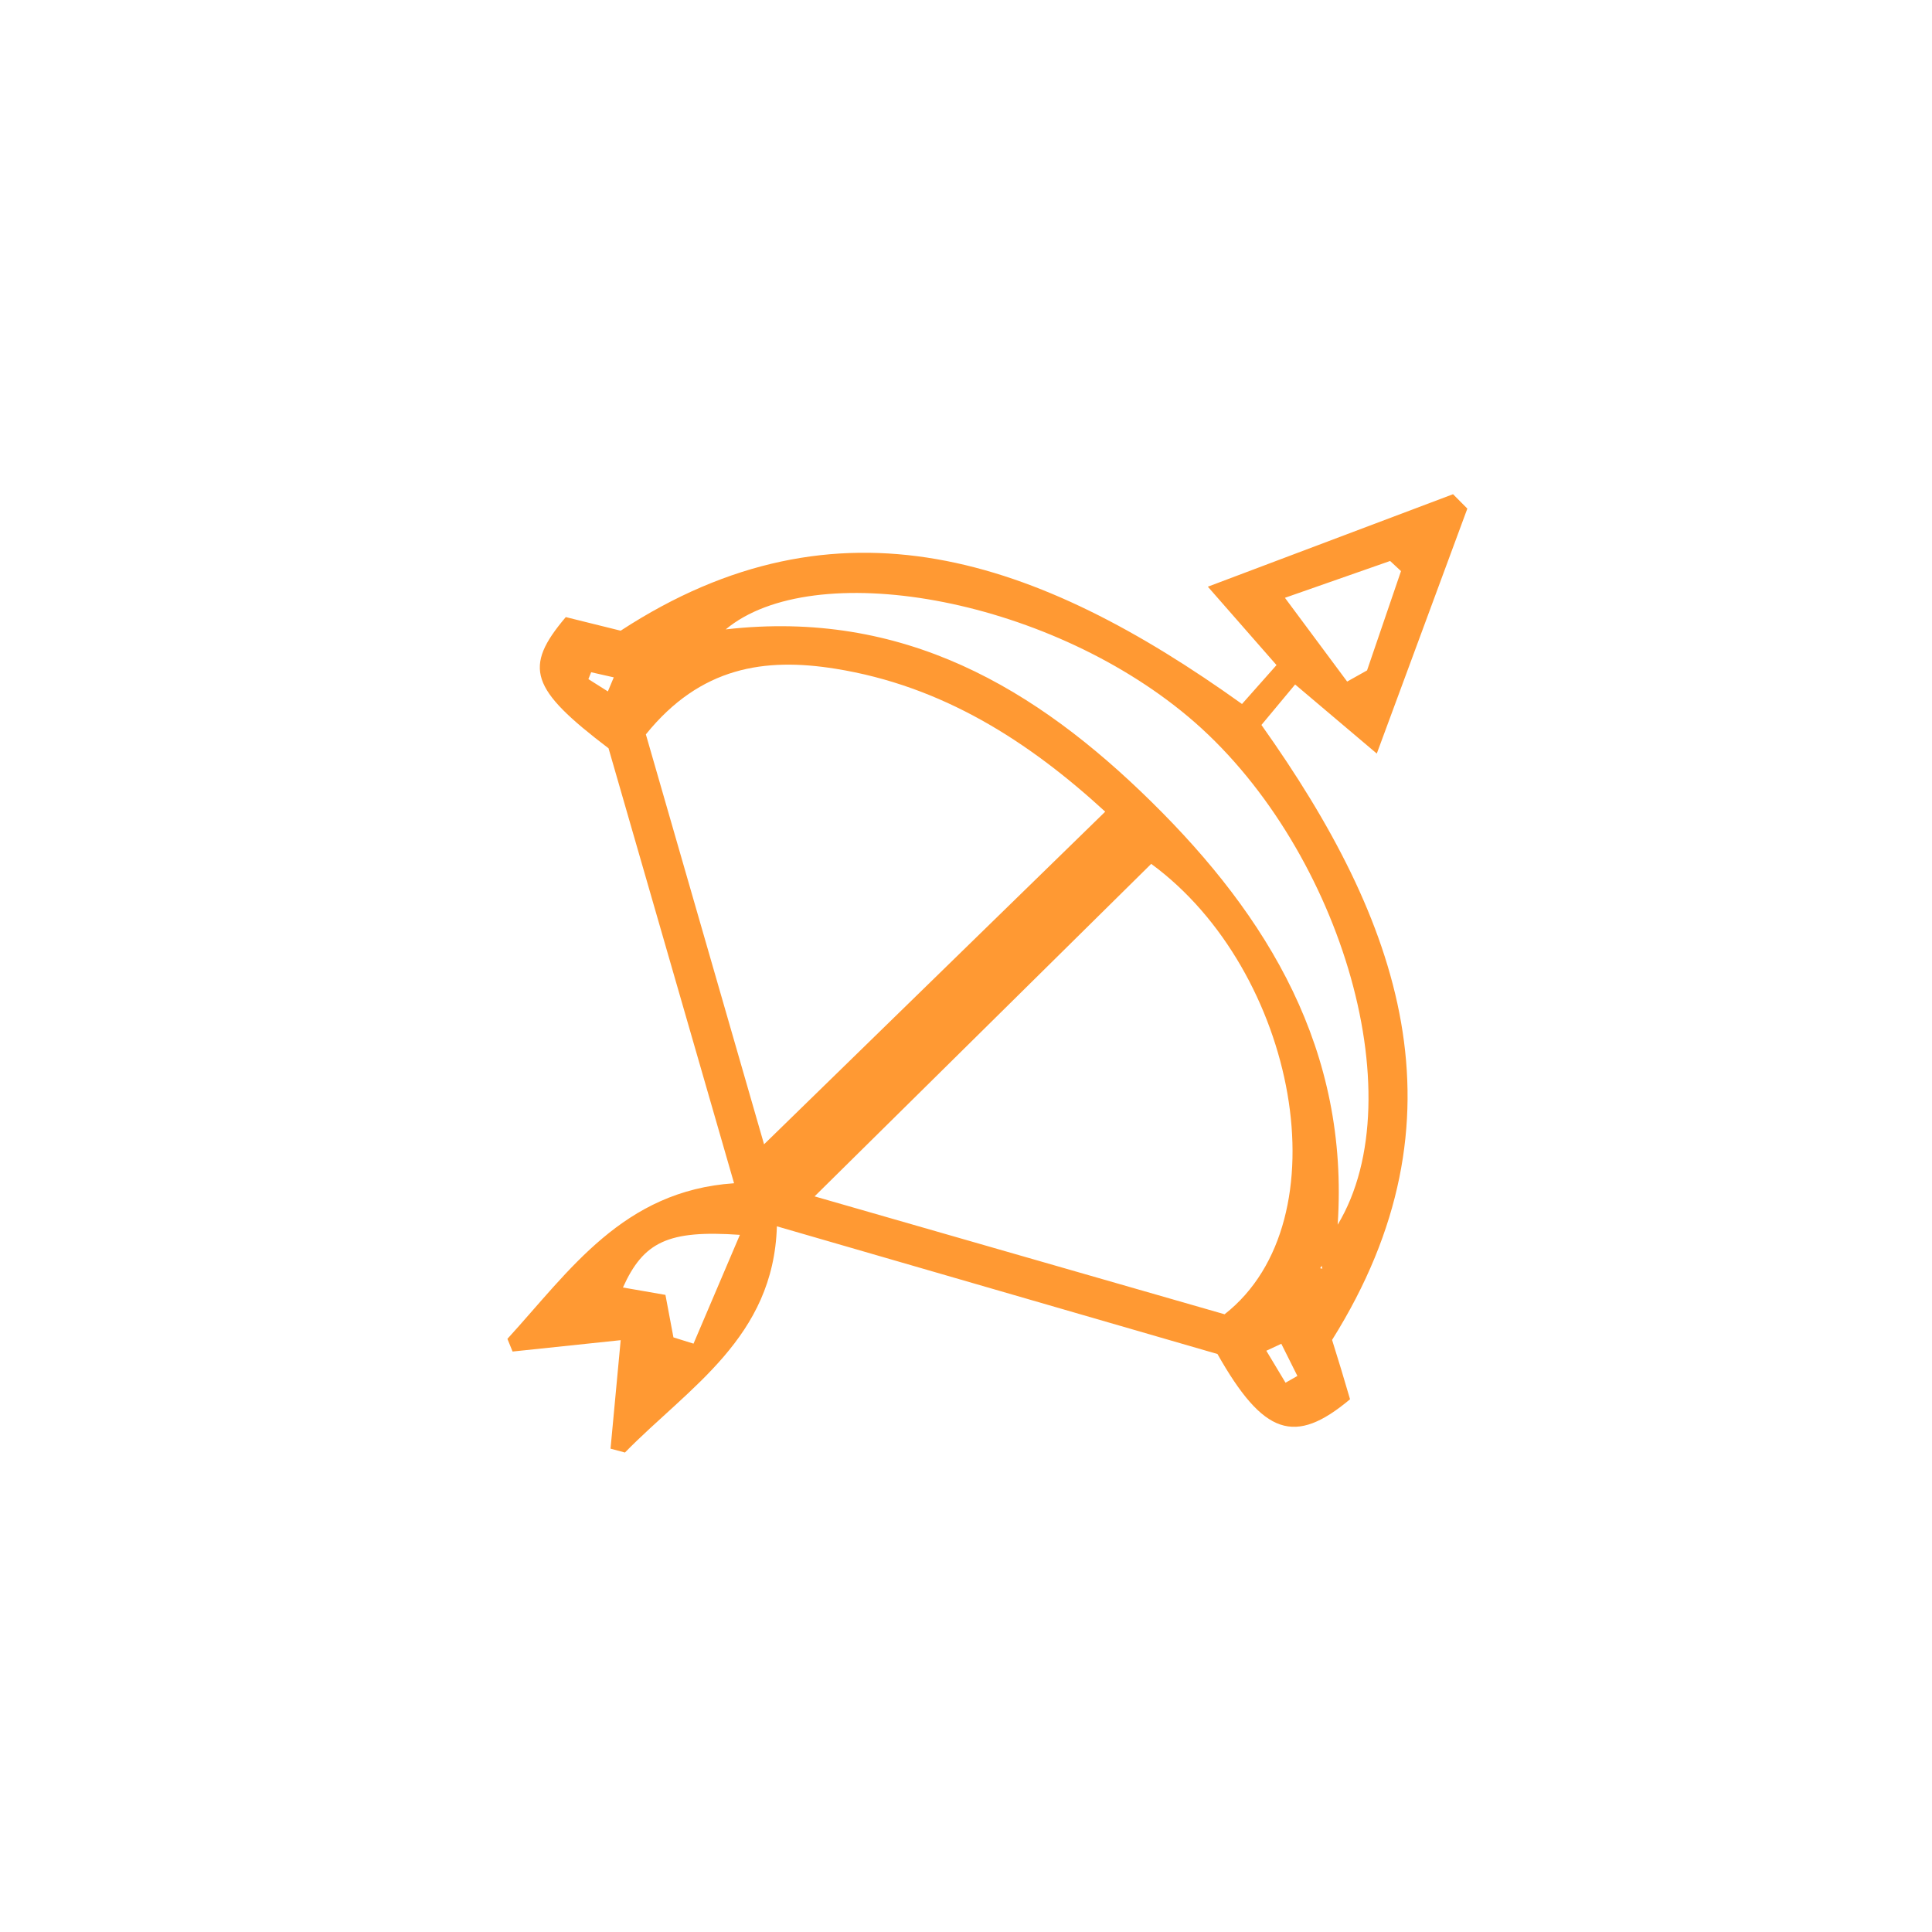
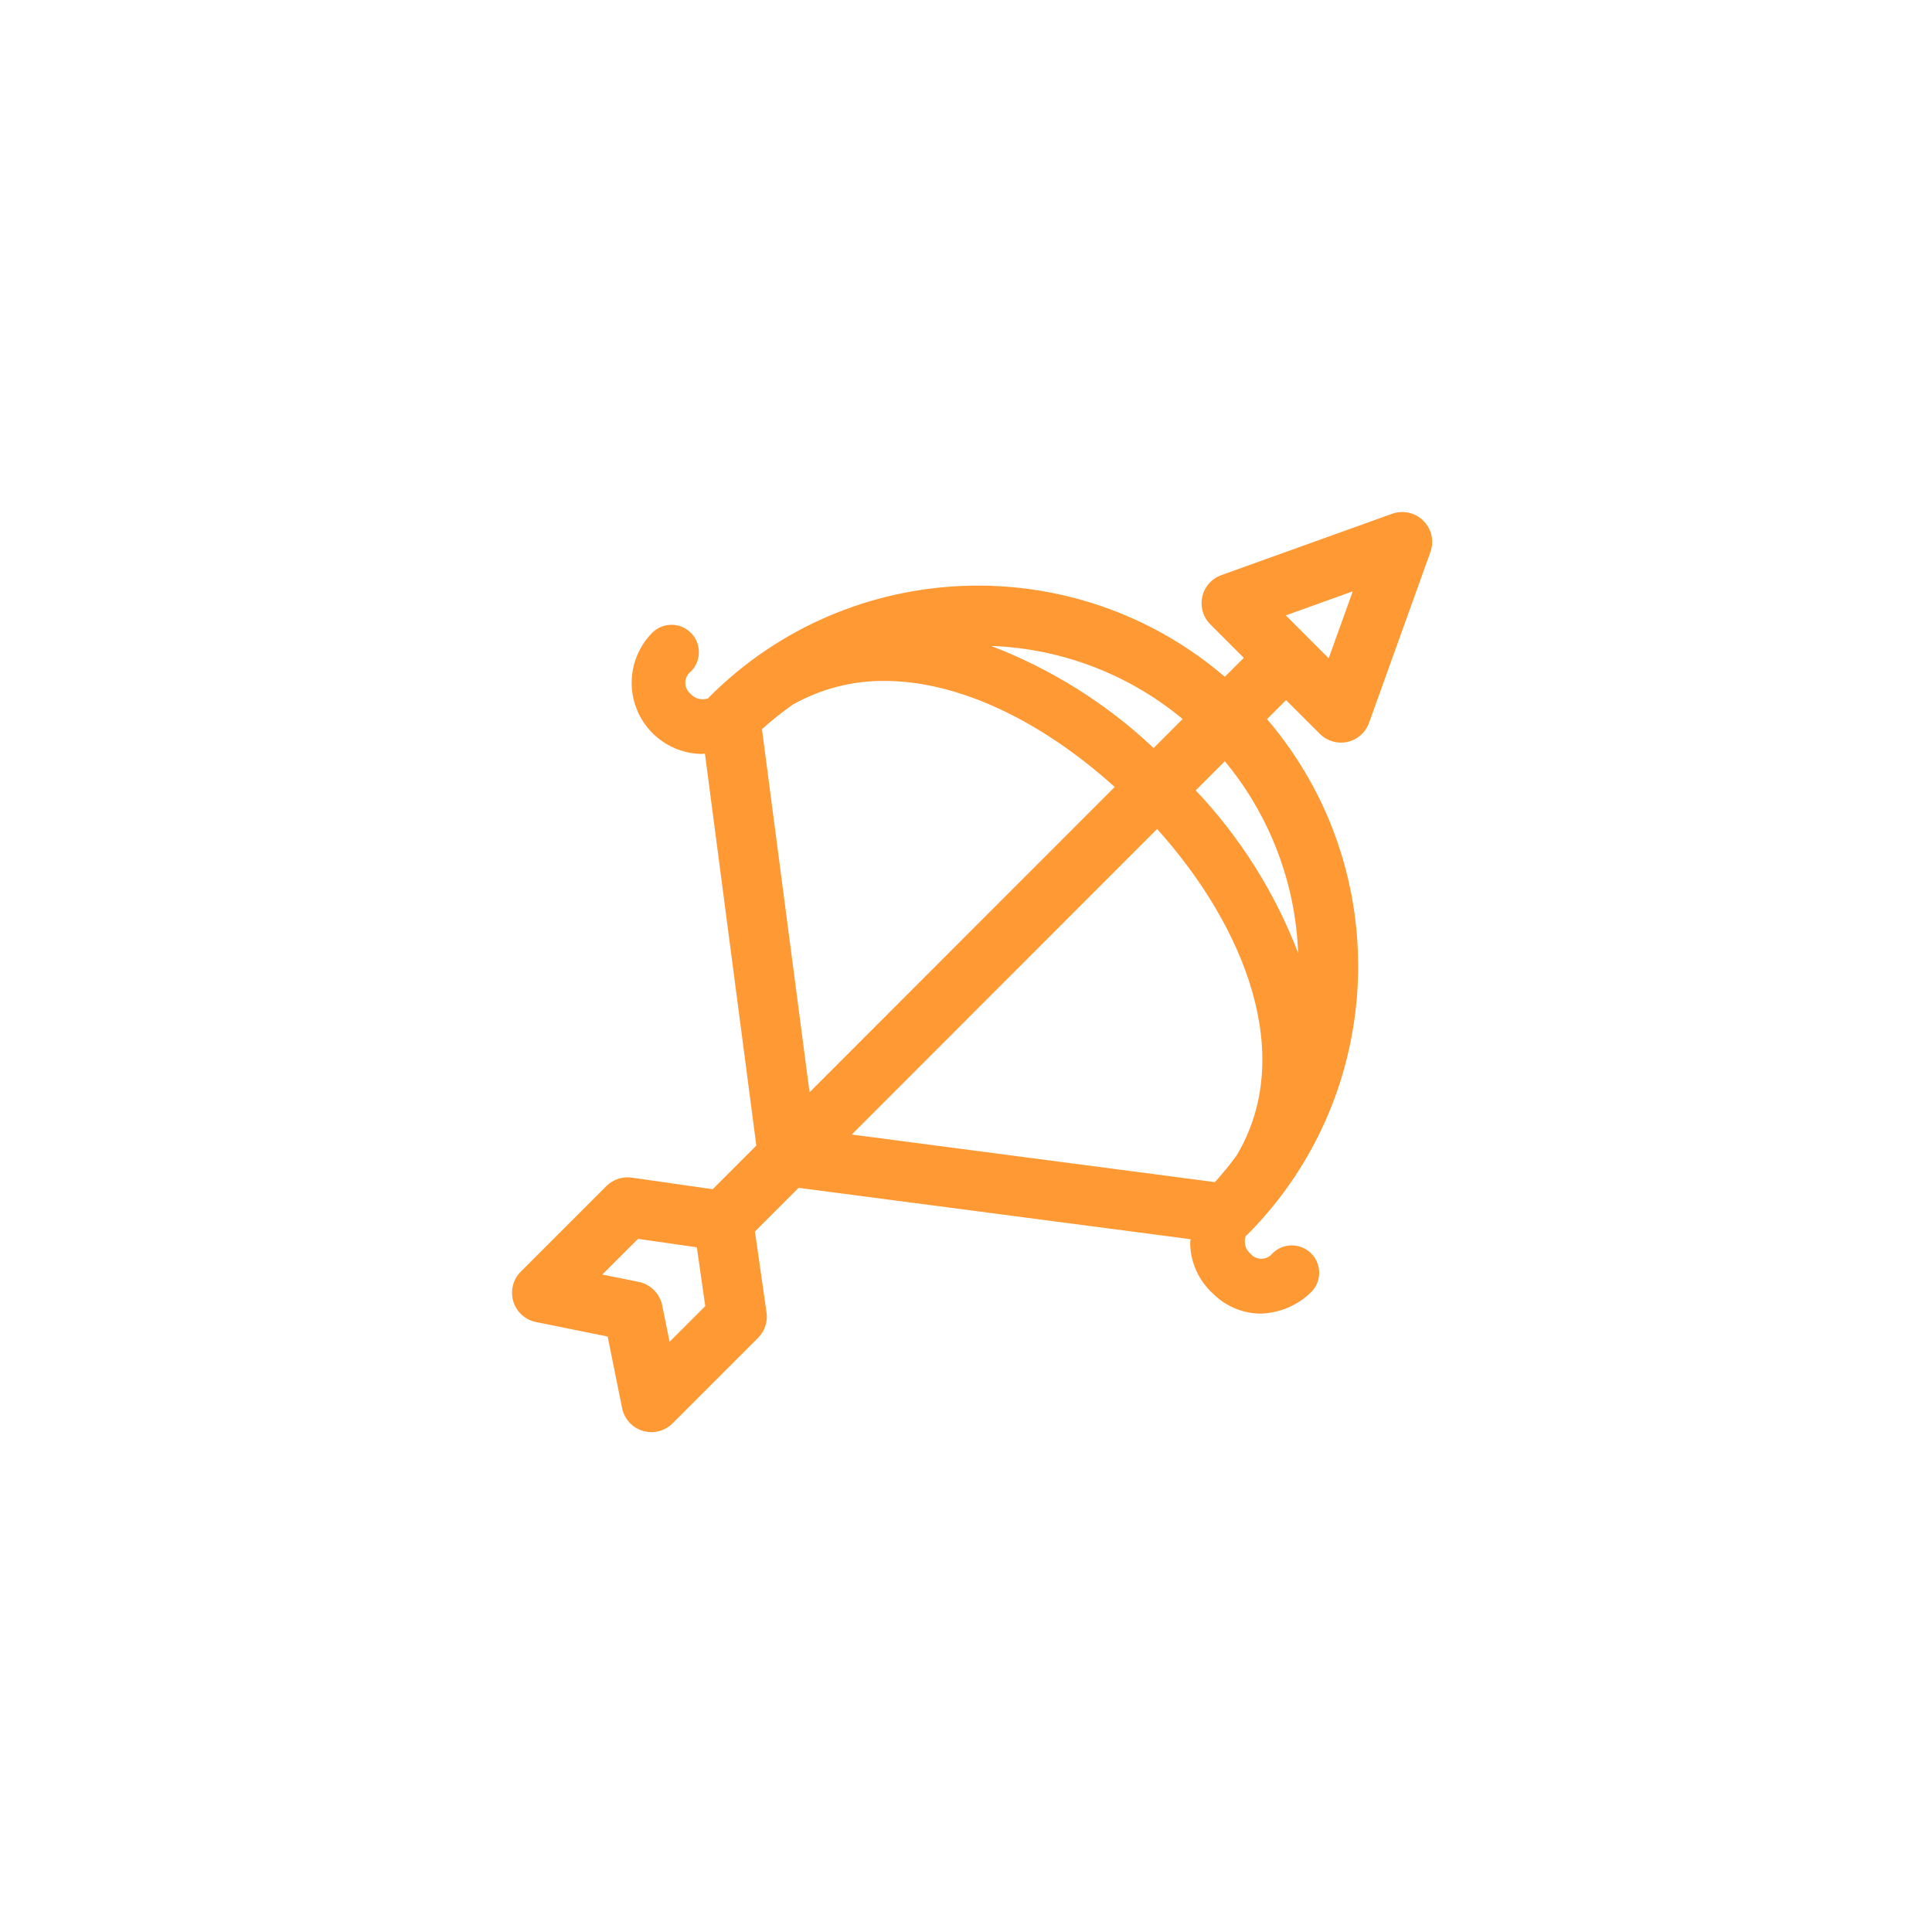
<svg xmlns="http://www.w3.org/2000/svg" width="200" height="200" viewBox="0 0 200 200">
  <g id="img-sagittarius_h" transform="translate(-1649 1606)">
    <rect id="Rectangle_11" data-name="Rectangle 11" width="200" height="200" transform="translate(1649 -1606)" fill="rgba(217,217,217,0)" />
-     <g id="Group_10" data-name="Group 10" transform="translate(18 -3)">
-       <path id="Path_2" data-name="Path 2" d="M-119.767-1514.478c-4.528-15.689-8.8-30.481-12.994-45.027-8.1-6.157-8.853-8.358-4.426-13.582l5.68,1.409c22.582-14.733,43.189-7.549,64.323,7.587l3.572-4.027-7.109-8.116,25.382-9.573,1.481,1.489c-3.022,8.174-6.043,16.348-9.374,25.359l-8.454-7.152-3.488,4.19c14.392,20.263,21.726,40.668,7.314,63.661.268.866.609,1.952.939,3.042.325,1.074.638,2.151.92,3.1-5.726,4.81-8.966,3.726-13.725-4.683l-45.608-13.219c-.338,11.519-9.1,16.65-15.731,23.418l-1.49-.4c.332-3.554.665-7.108,1.051-11.232l-11.191,1.177-.535-1.313C-136.776-1505.437-131.261-1513.7-119.767-1514.478Zm-9.129-46.463c4.126,14.309,8.276,28.7,12.234,42.431l35.317-34.434c-7.954-7.3-16.87-13.029-27.947-14.8C-116.57-1568.907-123.232-1567.962-128.9-1560.941Zm52.313,13.4-34.849,34.421,42.444,12.205C-56.553-1510.654-61.544-1536.53-76.583-1547.54Zm19.3,37.359c8.113-13.452-.021-39.658-15.5-52.618-14.88-12.461-38.841-16.523-47.849-9.013,18.413-2.108,32.144,6.108,44.075,17.85C-64.457-1542.059-56.078-1528.22-57.282-1510.181Zm.983-56.231,2.06-1.155q1.758-5.139,3.515-10.28l-1.127-1.048-10.89,3.813Zm-69.744,67.89,2.08.649,4.8-11.263c-7.453-.52-9.978.733-12.107,5.45l4.4.766C-126.568-1501.317-126.305-1499.92-126.043-1498.522Zm62.926.66-1.548.725,1.987,3.308,1.227-.7Zm-69.712-67.529c.247-.589.36-.857.61-1.456l-2.34-.529-.288.71Zm73.891,59.458-.158.254.233.043Z" transform="translate(1826.757 33.968)" fill="#f93" stroke="rgba(0,0,0,0)" stroke-width="1" />
-     </g>
+     <path id="路径_19" data-name="路径 19" d="M124.553,843.1a3.1,3.1,0,0,0-3.23-.724l-17.687,6.354a3.091,3.091,0,0,0-1.139,5.094l3.467,3.468L104,859.253a39.316,39.316,0,0,0-53.37,2.09c-.043.042-.071.094-.11.139a1.668,1.668,0,0,1-1.847-.487,1.469,1.469,0,0,1,.064-2.3,2.833,2.833,0,0,0-4.033-3.98,7.367,7.367,0,0,0,5.033,12.525h.109c.115,0,.22-.032.334-.036L55.5,907.779l-4.517,4.52L42.6,911.1a3.092,3.092,0,0,0-2.621.875l-8.863,8.859a3.091,3.091,0,0,0,1.573,5.215l7.42,1.5,1.5,7.419a3.086,3.086,0,0,0,2.135,2.345,3.022,3.022,0,0,0,.894.133,3.091,3.091,0,0,0,2.184-.9l8.861-8.862a3.087,3.087,0,0,0,.874-2.621l-1.2-8.387,4.518-4.52,40.581,5.319c-.007.149-.045.292-.043.443a7.171,7.171,0,0,0,2.366,5.192,7.018,7.018,0,0,0,4.878,2.064,7.745,7.745,0,0,0,5.28-2.221,2.833,2.833,0,0,0-4.006-4.008,1.468,1.468,0,0,1-2.272.037,1.675,1.675,0,0,1-.5-1.837c.047-.042.1-.074.148-.121a39.394,39.394,0,0,0,2.062-53.39l1.966-1.967,3.5,3.494a3.089,3.089,0,0,0,5.093-1.141l6.355-17.686A3.087,3.087,0,0,0,124.553,843.1ZM68.778,859.681c7.523,0,16.07,3.989,23.823,10.978L61.01,902.265l-4.927-37.589a33.422,33.422,0,0,1,3.191-2.543A19.031,19.031,0,0,1,68.778,859.681Zm36.465,49.089a33.523,33.523,0,0,1-2.272,2.795l-37.594-4.927,31.613-31.63C106.156,885.216,111.346,898.485,105.243,908.77ZM96.63,866.628A51.137,51.137,0,0,0,79.8,856.058a32.878,32.878,0,0,1,19.832,7.566ZM46.519,928.093l-.763-3.776a3.137,3.137,0,0,0-.182-.594c-.03-.07-.072-.13-.107-.2a3.01,3.01,0,0,0-.179-.33c-.044-.064-.1-.121-.148-.183a3.284,3.284,0,0,0-.236-.279c-.038-.039-.084-.069-.124-.1a3.052,3.052,0,0,0-.342-.278c-.021-.012-.044-.022-.065-.034a3.027,3.027,0,0,0-1.035-.424l-3.782-.763,3.695-3.693,6.091.871.871,6.091Zm65.072-40.234a51.08,51.08,0,0,0-10.605-16.848L104,867.994A33.058,33.058,0,0,1,111.591,887.859Zm3.162-30.521-4.441-4.442,6.932-2.491Z" transform="translate(1671.794 -2395.192)" fill="#f93" stroke="rgba(0,0,0,0)" stroke-width="1" />
  </g>
</svg>
